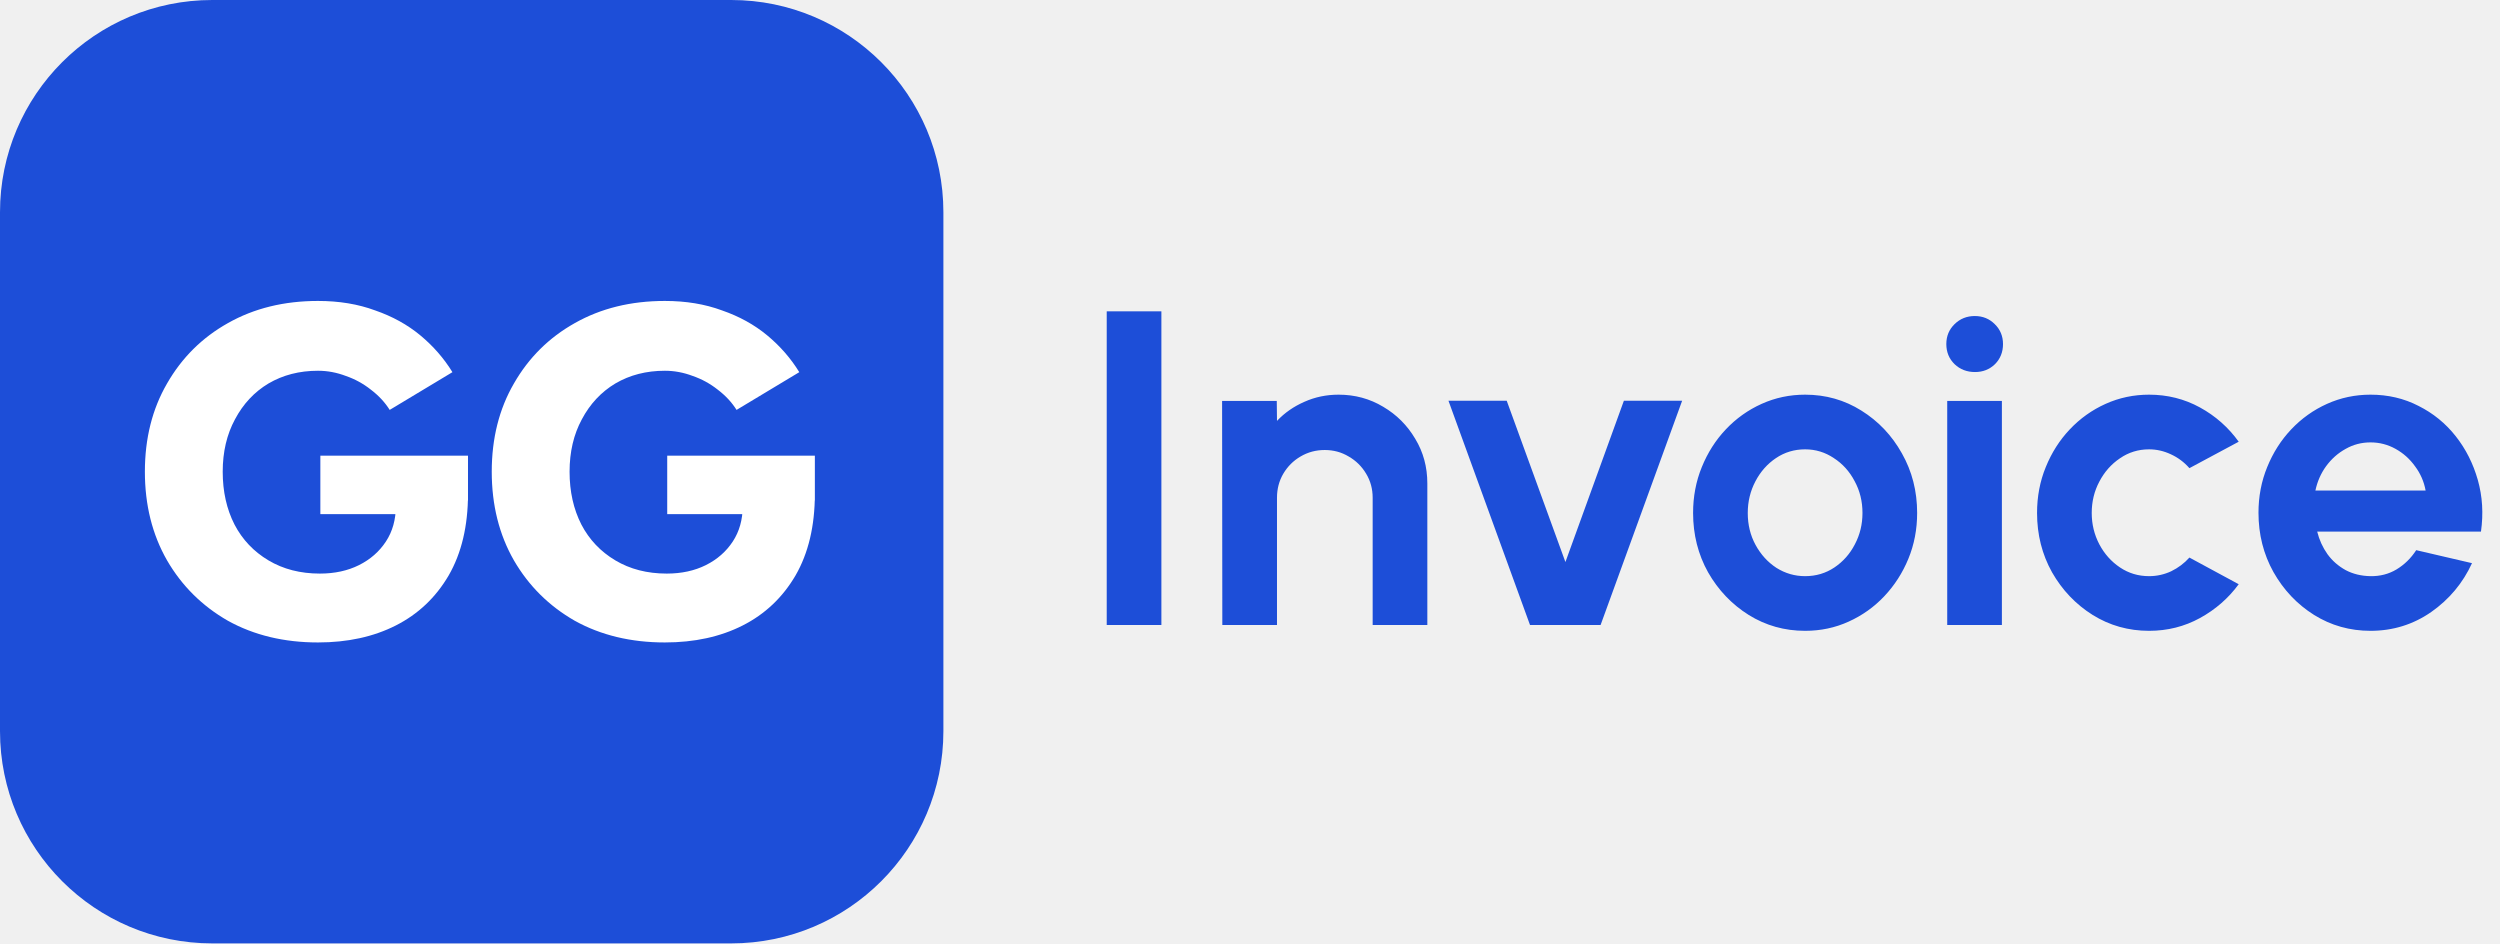
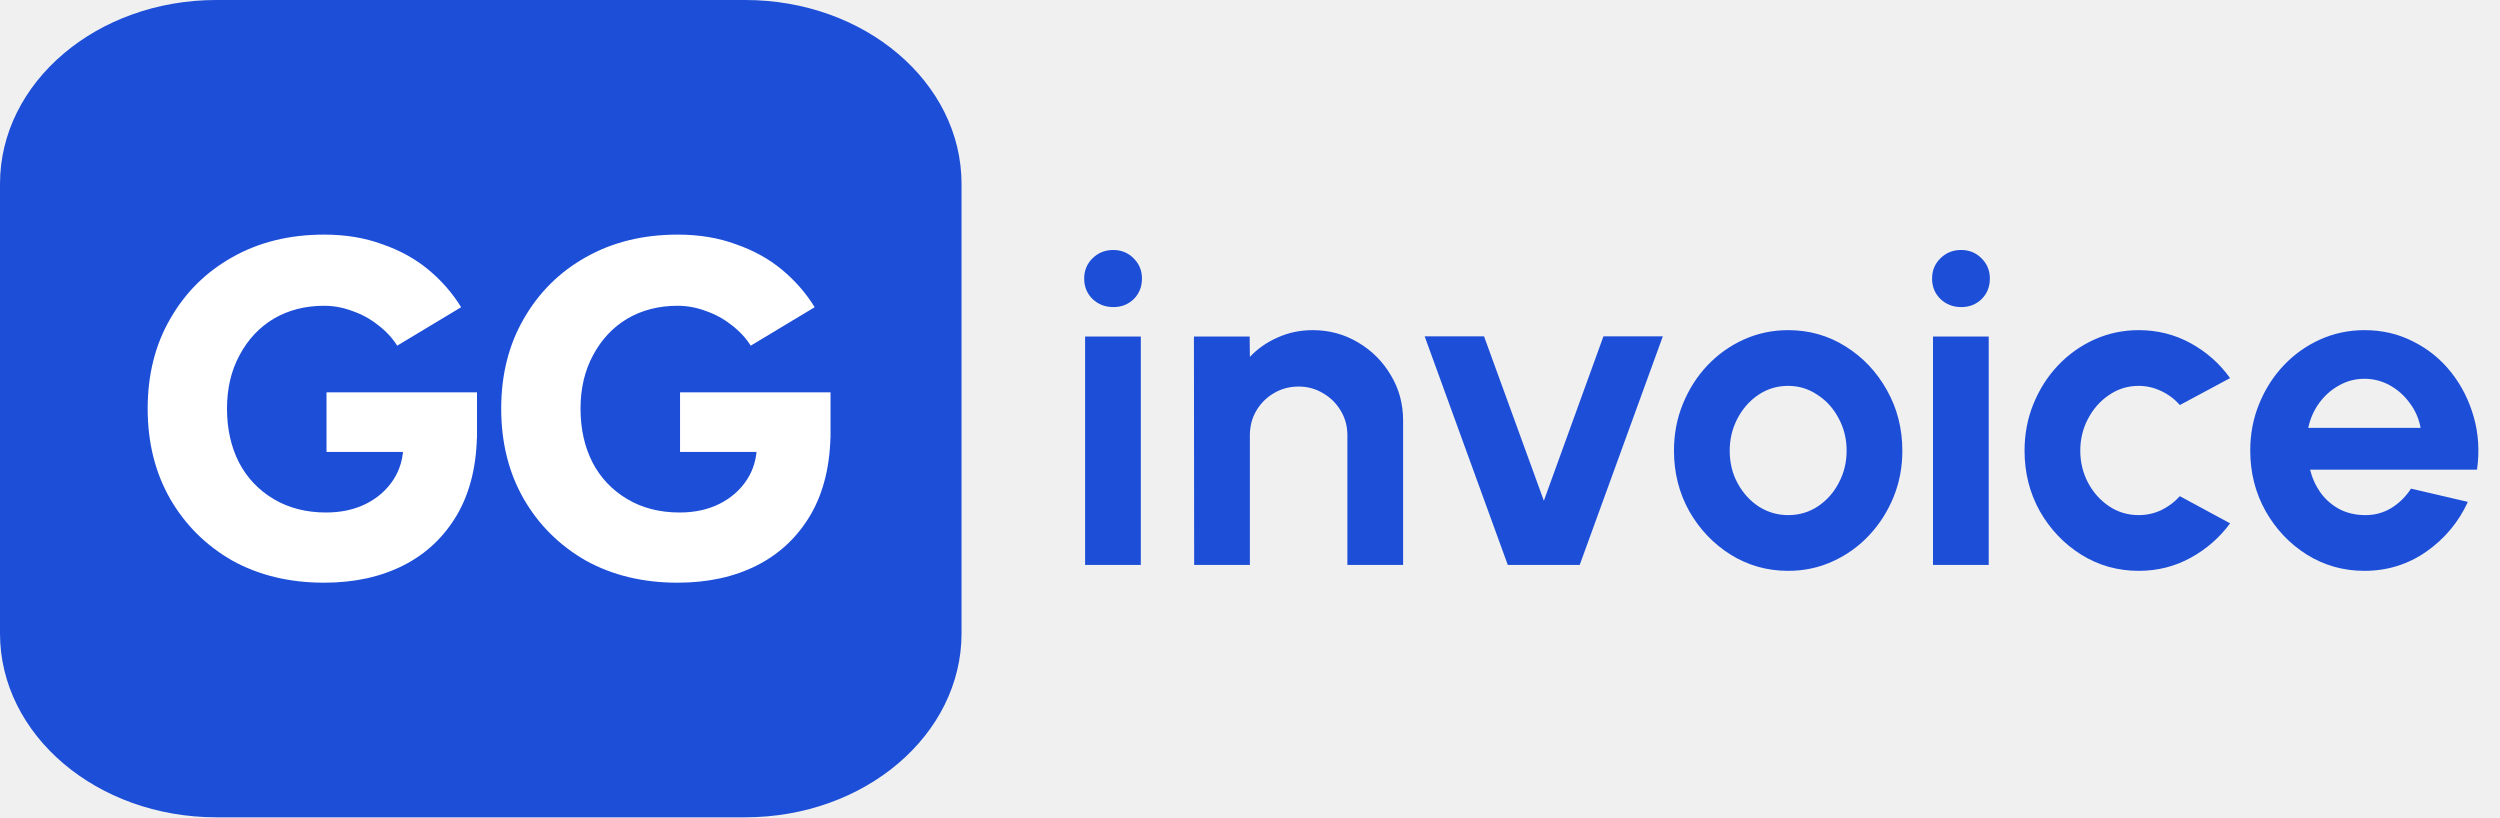
- <svg xmlns="http://www.w3.org/2000/svg" width="212" height="80" viewBox="0 0 212 80" fill="none">
-   <path d="M62 0H18C8.059 0 0 8.059 0 18V62C0 71.941 8.059 80 18 80H62C71.941 80 80 71.941 80 62V18C80 8.059 71.941 0 62 0Z" fill="#1D4ED8" />
-   <path d="M26.966 54.48C24.086 54.48 21.539 53.867 19.326 52.64C17.139 51.387 15.419 49.68 14.166 47.52C12.913 45.333 12.286 42.827 12.286 40C12.286 37.173 12.913 34.68 14.166 32.52C15.419 30.333 17.139 28.627 19.326 27.4C21.539 26.147 24.086 25.52 26.966 25.52C28.753 25.52 30.366 25.787 31.806 26.32C33.273 26.827 34.553 27.533 35.646 28.44C36.739 29.347 37.646 30.387 38.366 31.56L33.046 34.76C32.646 34.12 32.113 33.547 31.446 33.04C30.806 32.533 30.099 32.147 29.326 31.88C28.553 31.587 27.766 31.44 26.966 31.44C25.393 31.44 23.993 31.8 22.766 32.52C21.566 33.24 20.619 34.253 19.926 35.56C19.233 36.84 18.886 38.32 18.886 40C18.886 41.68 19.219 43.173 19.886 44.48C20.553 45.76 21.513 46.773 22.766 47.52C24.019 48.267 25.473 48.64 27.126 48.64C28.379 48.64 29.486 48.4 30.446 47.92C31.406 47.44 32.166 46.773 32.726 45.92C33.286 45.067 33.566 44.067 33.566 42.92L39.686 41.88C39.686 44.6 39.139 46.907 38.046 48.8C36.953 50.667 35.459 52.08 33.566 53.04C31.673 54 29.473 54.48 26.966 54.48ZM27.166 43.6V38.64H39.686V42.44L36.086 43.6H27.166ZM56.38 54.48C53.5 54.48 50.953 53.867 48.74 52.64C46.553 51.387 44.833 49.68 43.58 47.52C42.327 45.333 41.7 42.827 41.7 40C41.7 37.173 42.327 34.68 43.58 32.52C44.833 30.333 46.553 28.627 48.74 27.4C50.953 26.147 53.5 25.52 56.38 25.52C58.167 25.52 59.78 25.787 61.22 26.32C62.687 26.827 63.967 27.533 65.06 28.44C66.153 29.347 67.06 30.387 67.78 31.56L62.46 34.76C62.06 34.12 61.527 33.547 60.86 33.04C60.22 32.533 59.513 32.147 58.74 31.88C57.967 31.587 57.18 31.44 56.38 31.44C54.807 31.44 53.407 31.8 52.18 32.52C50.98 33.24 50.033 34.253 49.34 35.56C48.647 36.84 48.3 38.32 48.3 40C48.3 41.68 48.633 43.173 49.3 44.48C49.967 45.76 50.927 46.773 52.18 47.52C53.433 48.267 54.887 48.64 56.54 48.64C57.793 48.64 58.9 48.4 59.86 47.92C60.82 47.44 61.58 46.773 62.14 45.92C62.7 45.067 62.98 44.067 62.98 42.92L69.1 41.88C69.1 44.6 68.553 46.907 67.46 48.8C66.367 50.667 64.873 52.08 62.98 53.04C61.087 54 58.887 54.48 56.38 54.48ZM56.58 43.6V38.64H69.1V42.44L65.5 43.6H56.58Z" fill="white" />
-   <path d="M93.85 53V26.4H98.486V53H93.85ZM121.038 40.992V53H116.402V42.208C116.402 41.461 116.218 40.783 115.851 40.175C115.483 39.554 114.989 39.067 114.369 38.712C113.761 38.345 113.083 38.161 112.336 38.161C111.588 38.161 110.904 38.345 110.284 38.712C109.676 39.067 109.188 39.554 108.821 40.175C108.466 40.783 108.289 41.461 108.289 42.208V53H103.653L103.634 34H108.27L108.289 35.691C108.935 35.007 109.707 34.469 110.607 34.076C111.506 33.671 112.475 33.468 113.514 33.468C114.894 33.468 116.155 33.81 117.295 34.494C118.435 35.165 119.34 36.071 120.012 37.211C120.696 38.338 121.038 39.599 121.038 40.992ZM135.73 53H129.745L122.829 33.981H127.769L132.747 47.661L137.706 33.981H142.646L135.73 53ZM153.074 53.494C151.326 53.494 149.73 53.044 148.286 52.145C146.854 51.246 145.708 50.042 144.847 48.535C143.998 47.015 143.574 45.337 143.574 43.5C143.574 42.107 143.821 40.808 144.315 39.605C144.809 38.389 145.486 37.325 146.348 36.413C147.222 35.488 148.235 34.766 149.388 34.247C150.54 33.728 151.769 33.468 153.074 33.468C154.822 33.468 156.411 33.918 157.843 34.817C159.287 35.716 160.433 36.926 161.282 38.446C162.143 39.966 162.574 41.651 162.574 43.5C162.574 44.881 162.327 46.173 161.833 47.376C161.339 48.579 160.655 49.643 159.781 50.568C158.919 51.48 157.912 52.196 156.76 52.715C155.62 53.234 154.391 53.494 153.074 53.494ZM153.074 48.858C153.998 48.858 154.828 48.611 155.563 48.117C156.297 47.623 156.874 46.971 157.292 46.16C157.722 45.349 157.938 44.463 157.938 43.5C157.938 42.512 157.716 41.613 157.273 40.802C156.842 39.979 156.253 39.326 155.506 38.845C154.771 38.351 153.96 38.104 153.074 38.104C152.162 38.104 151.338 38.351 150.604 38.845C149.869 39.339 149.286 39.998 148.856 40.821C148.425 41.644 148.21 42.537 148.21 43.5C148.21 44.501 148.431 45.406 148.875 46.217C149.318 47.028 149.907 47.674 150.642 48.155C151.389 48.624 152.2 48.858 153.074 48.858ZM165.124 34H169.76V53H165.124V34ZM167.48 31.549C166.796 31.549 166.219 31.327 165.751 30.884C165.282 30.428 165.048 29.858 165.048 29.174C165.048 28.503 165.282 27.939 165.751 27.483C166.219 27.027 166.789 26.799 167.461 26.799C168.132 26.799 168.696 27.027 169.152 27.483C169.62 27.939 169.855 28.503 169.855 29.174C169.855 29.858 169.627 30.428 169.171 30.884C168.715 31.327 168.151 31.549 167.48 31.549ZM185.662 47.281L189.842 49.542C188.968 50.733 187.872 51.689 186.555 52.411C185.237 53.133 183.8 53.494 182.242 53.494C180.494 53.494 178.898 53.044 177.454 52.145C176.022 51.246 174.876 50.042 174.015 48.535C173.166 47.015 172.742 45.337 172.742 43.5C172.742 42.107 172.989 40.808 173.483 39.605C173.977 38.389 174.654 37.325 175.516 36.413C176.39 35.488 177.403 34.766 178.556 34.247C179.708 33.728 180.937 33.468 182.242 33.468C183.8 33.468 185.237 33.829 186.555 34.551C187.872 35.273 188.968 36.242 189.842 37.458L185.662 39.7C185.218 39.193 184.693 38.801 184.085 38.522C183.489 38.243 182.875 38.104 182.242 38.104C181.33 38.104 180.506 38.357 179.772 38.864C179.037 39.358 178.454 40.017 178.024 40.84C177.593 41.651 177.378 42.537 177.378 43.5C177.378 44.45 177.593 45.337 178.024 46.16C178.454 46.971 179.037 47.623 179.772 48.117C180.506 48.611 181.33 48.858 182.242 48.858C182.9 48.858 183.527 48.719 184.123 48.44C184.718 48.149 185.231 47.762 185.662 47.281ZM201.019 53.494C199.271 53.494 197.675 53.044 196.231 52.145C194.8 51.246 193.653 50.036 192.792 48.516C191.943 46.996 191.519 45.318 191.519 43.481C191.519 42.1 191.766 40.808 192.26 39.605C192.754 38.389 193.432 37.325 194.293 36.413C195.167 35.488 196.18 34.766 197.333 34.247C198.486 33.728 199.714 33.468 201.019 33.468C202.501 33.468 203.856 33.785 205.085 34.418C206.326 35.039 207.378 35.894 208.239 36.983C209.1 38.072 209.727 39.314 210.12 40.707C210.513 42.1 210.601 43.557 210.386 45.077H196.497C196.674 45.786 196.966 46.426 197.371 46.996C197.776 47.553 198.289 48.003 198.91 48.345C199.531 48.674 200.234 48.845 201.019 48.858C201.83 48.871 202.564 48.681 203.223 48.288C203.894 47.883 204.452 47.338 204.895 46.654L209.626 47.756C208.853 49.441 207.701 50.821 206.168 51.898C204.635 52.962 202.919 53.494 201.019 53.494ZM196.345 41.6H205.693C205.554 40.84 205.256 40.156 204.8 39.548C204.357 38.927 203.806 38.433 203.147 38.066C202.488 37.699 201.779 37.515 201.019 37.515C200.259 37.515 199.556 37.699 198.91 38.066C198.264 38.421 197.713 38.908 197.257 39.529C196.814 40.137 196.51 40.827 196.345 41.6Z" fill="#1D4ED8" />
+ <svg xmlns="http://www.w3.org/2000/svg" width="208" height="68" viewBox="0 0 208 68" fill="none">
+   <path d="M62 0H18C8.059 0 0 6.85 0 15.3V52.7C0 61.15 8.059 68 18 68H62C71.941 68 80 61.15 80 52.7V15.3C80 6.85 71.941 0 62 0Z" fill="#1D4ED8" />
+   <path d="M26.966 48.48C24.086 48.48 21.539 47.867 19.326 46.64C17.139 45.387 15.419 43.68 14.166 41.52C12.913 39.333 12.286 36.827 12.286 34C12.286 31.173 12.913 28.68 14.166 26.52C15.419 24.333 17.139 22.627 19.326 21.4C21.539 20.147 24.086 19.52 26.966 19.52C28.753 19.52 30.366 19.787 31.806 20.32C33.273 20.827 34.553 21.533 35.646 22.44C36.739 23.347 37.646 24.387 38.366 25.56L33.046 28.76C32.646 28.12 32.113 27.547 31.446 27.04C30.806 26.533 30.099 26.147 29.326 25.88C28.553 25.587 27.766 25.44 26.966 25.44C25.393 25.44 23.993 25.8 22.766 26.52C21.566 27.24 20.619 28.253 19.926 29.56C19.233 30.84 18.886 32.32 18.886 34C18.886 35.68 19.219 37.173 19.886 38.48C20.553 39.76 21.513 40.773 22.766 41.52C24.019 42.267 25.473 42.64 27.126 42.64C28.379 42.64 29.486 42.4 30.446 41.92C31.406 41.44 32.166 40.773 32.726 39.92C33.286 39.067 33.566 38.067 33.566 36.92L39.686 35.88C39.686 38.6 39.139 40.907 38.046 42.8C36.953 44.667 35.459 46.08 33.566 47.04C31.673 48 29.473 48.48 26.966 48.48ZM27.166 37.6V32.64H39.686V36.44L36.086 37.6H27.166ZM56.38 48.48C53.5 48.48 50.953 47.867 48.74 46.64C46.553 45.387 44.833 43.68 43.58 41.52C42.327 39.333 41.7 36.827 41.7 34C41.7 31.173 42.327 28.68 43.58 26.52C44.833 24.333 46.553 22.627 48.74 21.4C50.953 20.147 53.5 19.52 56.38 19.52C58.167 19.52 59.78 19.787 61.22 20.32C62.687 20.827 63.967 21.533 65.06 22.44C66.153 23.347 67.06 24.387 67.78 25.56L62.46 28.76C62.06 28.12 61.527 27.547 60.86 27.04C60.22 26.533 59.513 26.147 58.74 25.88C57.967 25.587 57.18 25.44 56.38 25.44C54.807 25.44 53.407 25.8 52.18 26.52C50.98 27.24 50.033 28.253 49.34 29.56C48.647 30.84 48.3 32.32 48.3 34C48.3 35.68 48.633 37.173 49.3 38.48C49.967 39.76 50.927 40.773 52.18 41.52C53.433 42.267 54.887 42.64 56.54 42.64C57.793 42.64 58.9 42.4 59.86 41.92C60.82 41.44 61.58 40.773 62.14 39.92C62.7 39.067 62.98 38.067 62.98 36.92L69.1 35.88C69.1 38.6 68.553 40.907 67.46 42.8C66.367 44.667 64.873 46.08 62.98 47.04C61.087 48 58.887 48.48 56.38 48.48ZM56.58 37.6V32.64H69.1V36.44L65.5 37.6H56.58Z" fill="white" />
+   <path d="M90.28 28H94.916V47H90.28V28ZM92.636 25.549C91.952 25.549 91.376 25.327 90.907 24.884C90.438 24.428 90.204 23.858 90.204 23.174C90.204 22.503 90.438 21.939 90.907 21.483C91.376 21.027 91.946 20.799 92.617 20.799C93.288 20.799 93.852 21.027 94.308 21.483C94.777 21.939 95.011 22.503 95.011 23.174C95.011 23.858 94.783 24.428 94.327 24.884C93.871 25.327 93.307 25.549 92.636 25.549ZM116.739 34.992V47H112.103V36.208C112.103 35.461 111.919 34.783 111.552 34.175C111.184 33.554 110.69 33.067 110.07 32.712C109.462 32.345 108.784 32.161 108.037 32.161C107.289 32.161 106.605 32.345 105.985 32.712C105.377 33.067 104.889 33.554 104.522 34.175C104.167 34.783 103.99 35.461 103.99 36.208V47H99.354L99.335 28H103.971L103.99 29.691C104.636 29.007 105.408 28.469 106.308 28.076C107.207 27.671 108.176 27.468 109.215 27.468C110.595 27.468 111.856 27.81 112.996 28.494C114.136 29.165 115.041 30.071 115.713 31.211C116.397 32.338 116.739 33.599 116.739 34.992ZM131.432 47H125.447L118.531 27.981H123.471L128.449 41.661L133.408 27.981H138.348L131.432 47ZM148.775 47.494C147.027 47.494 145.431 47.044 143.987 46.145C142.555 45.246 141.409 44.042 140.548 42.535C139.699 41.015 139.275 39.337 139.275 37.5C139.275 36.107 139.522 34.808 140.016 33.605C140.51 32.389 141.187 31.325 142.049 30.413C142.923 29.488 143.936 28.766 145.089 28.247C146.241 27.728 147.47 27.468 148.775 27.468C150.523 27.468 152.112 27.918 153.544 28.817C154.988 29.716 156.134 30.926 156.983 32.446C157.844 33.966 158.275 35.651 158.275 37.5C158.275 38.881 158.028 40.173 157.534 41.376C157.04 42.579 156.356 43.643 155.482 44.568C154.62 45.48 153.613 46.196 152.461 46.715C151.321 47.234 150.092 47.494 148.775 47.494ZM148.775 42.858C149.699 42.858 150.529 42.611 151.264 42.117C151.998 41.623 152.575 40.971 152.993 40.16C153.423 39.349 153.639 38.463 153.639 37.5C153.639 36.512 153.417 35.613 152.974 34.802C152.543 33.979 151.954 33.326 151.207 32.845C150.472 32.351 149.661 32.104 148.775 32.104C147.863 32.104 147.039 32.351 146.305 32.845C145.57 33.339 144.987 33.998 144.557 34.821C144.126 35.644 143.911 36.537 143.911 37.5C143.911 38.501 144.132 39.406 144.576 40.217C145.019 41.028 145.608 41.674 146.343 42.155C147.09 42.624 147.901 42.858 148.775 42.858ZM160.825 28H165.461V47H160.825V28ZM163.181 25.549C162.497 25.549 161.921 25.327 161.452 24.884C160.983 24.428 160.749 23.858 160.749 23.174C160.749 22.503 160.983 21.939 161.452 21.483C161.921 21.027 162.491 20.799 163.162 20.799C163.833 20.799 164.397 21.027 164.853 21.483C165.322 21.939 165.556 22.503 165.556 23.174C165.556 23.858 165.328 24.428 164.872 24.884C164.416 25.327 163.852 25.549 163.181 25.549ZM181.363 41.281L185.543 43.542C184.669 44.733 183.573 45.689 182.256 46.411C180.938 47.133 179.501 47.494 177.943 47.494C176.195 47.494 174.599 47.044 173.155 46.145C171.723 45.246 170.577 44.042 169.716 42.535C168.867 41.015 168.443 39.337 168.443 37.5C168.443 36.107 168.69 34.808 169.184 33.605C169.678 32.389 170.355 31.325 171.217 30.413C172.091 29.488 173.104 28.766 174.257 28.247C175.409 27.728 176.638 27.468 177.943 27.468C179.501 27.468 180.938 27.829 182.256 28.551C183.573 29.273 184.669 30.242 185.543 31.458L181.363 33.7C180.919 33.193 180.394 32.801 179.786 32.522C179.19 32.243 178.576 32.104 177.943 32.104C177.031 32.104 176.207 32.357 175.473 32.864C174.738 33.358 174.155 34.017 173.725 34.84C173.294 35.651 173.079 36.537 173.079 37.5C173.079 38.45 173.294 39.337 173.725 40.16C174.155 40.971 174.738 41.623 175.473 42.117C176.207 42.611 177.031 42.858 177.943 42.858C178.601 42.858 179.228 42.719 179.824 42.44C180.419 42.149 180.932 41.762 181.363 41.281ZM196.72 47.494C194.972 47.494 193.376 47.044 191.932 46.145C190.501 45.246 189.354 44.036 188.493 42.516C187.644 40.996 187.22 39.318 187.22 37.481C187.22 36.1 187.467 34.808 187.961 33.605C188.455 32.389 189.133 31.325 189.994 30.413C190.868 29.488 191.881 28.766 193.034 28.247C194.187 27.728 195.415 27.468 196.72 27.468C198.202 27.468 199.557 27.785 200.786 28.418C202.027 29.039 203.079 29.894 203.94 30.983C204.801 32.072 205.428 33.314 205.821 34.707C206.214 36.1 206.302 37.557 206.087 39.077H192.198C192.375 39.786 192.667 40.426 193.072 40.996C193.477 41.553 193.99 42.003 194.611 42.345C195.232 42.674 195.935 42.845 196.72 42.858C197.531 42.871 198.265 42.681 198.924 42.288C199.595 41.883 200.153 41.338 200.596 40.654L205.327 41.756C204.554 43.441 203.402 44.821 201.869 45.898C200.336 46.962 198.62 47.494 196.72 47.494ZM192.046 35.6H201.394C201.255 34.84 200.957 34.156 200.501 33.548C200.058 32.927 199.507 32.433 198.848 32.066C198.189 31.699 197.48 31.515 196.72 31.515C195.96 31.515 195.257 31.699 194.611 32.066C193.965 32.421 193.414 32.908 192.958 33.529C192.515 34.137 192.211 34.827 192.046 35.6Z" fill="#1D4ED8" />
</svg>
